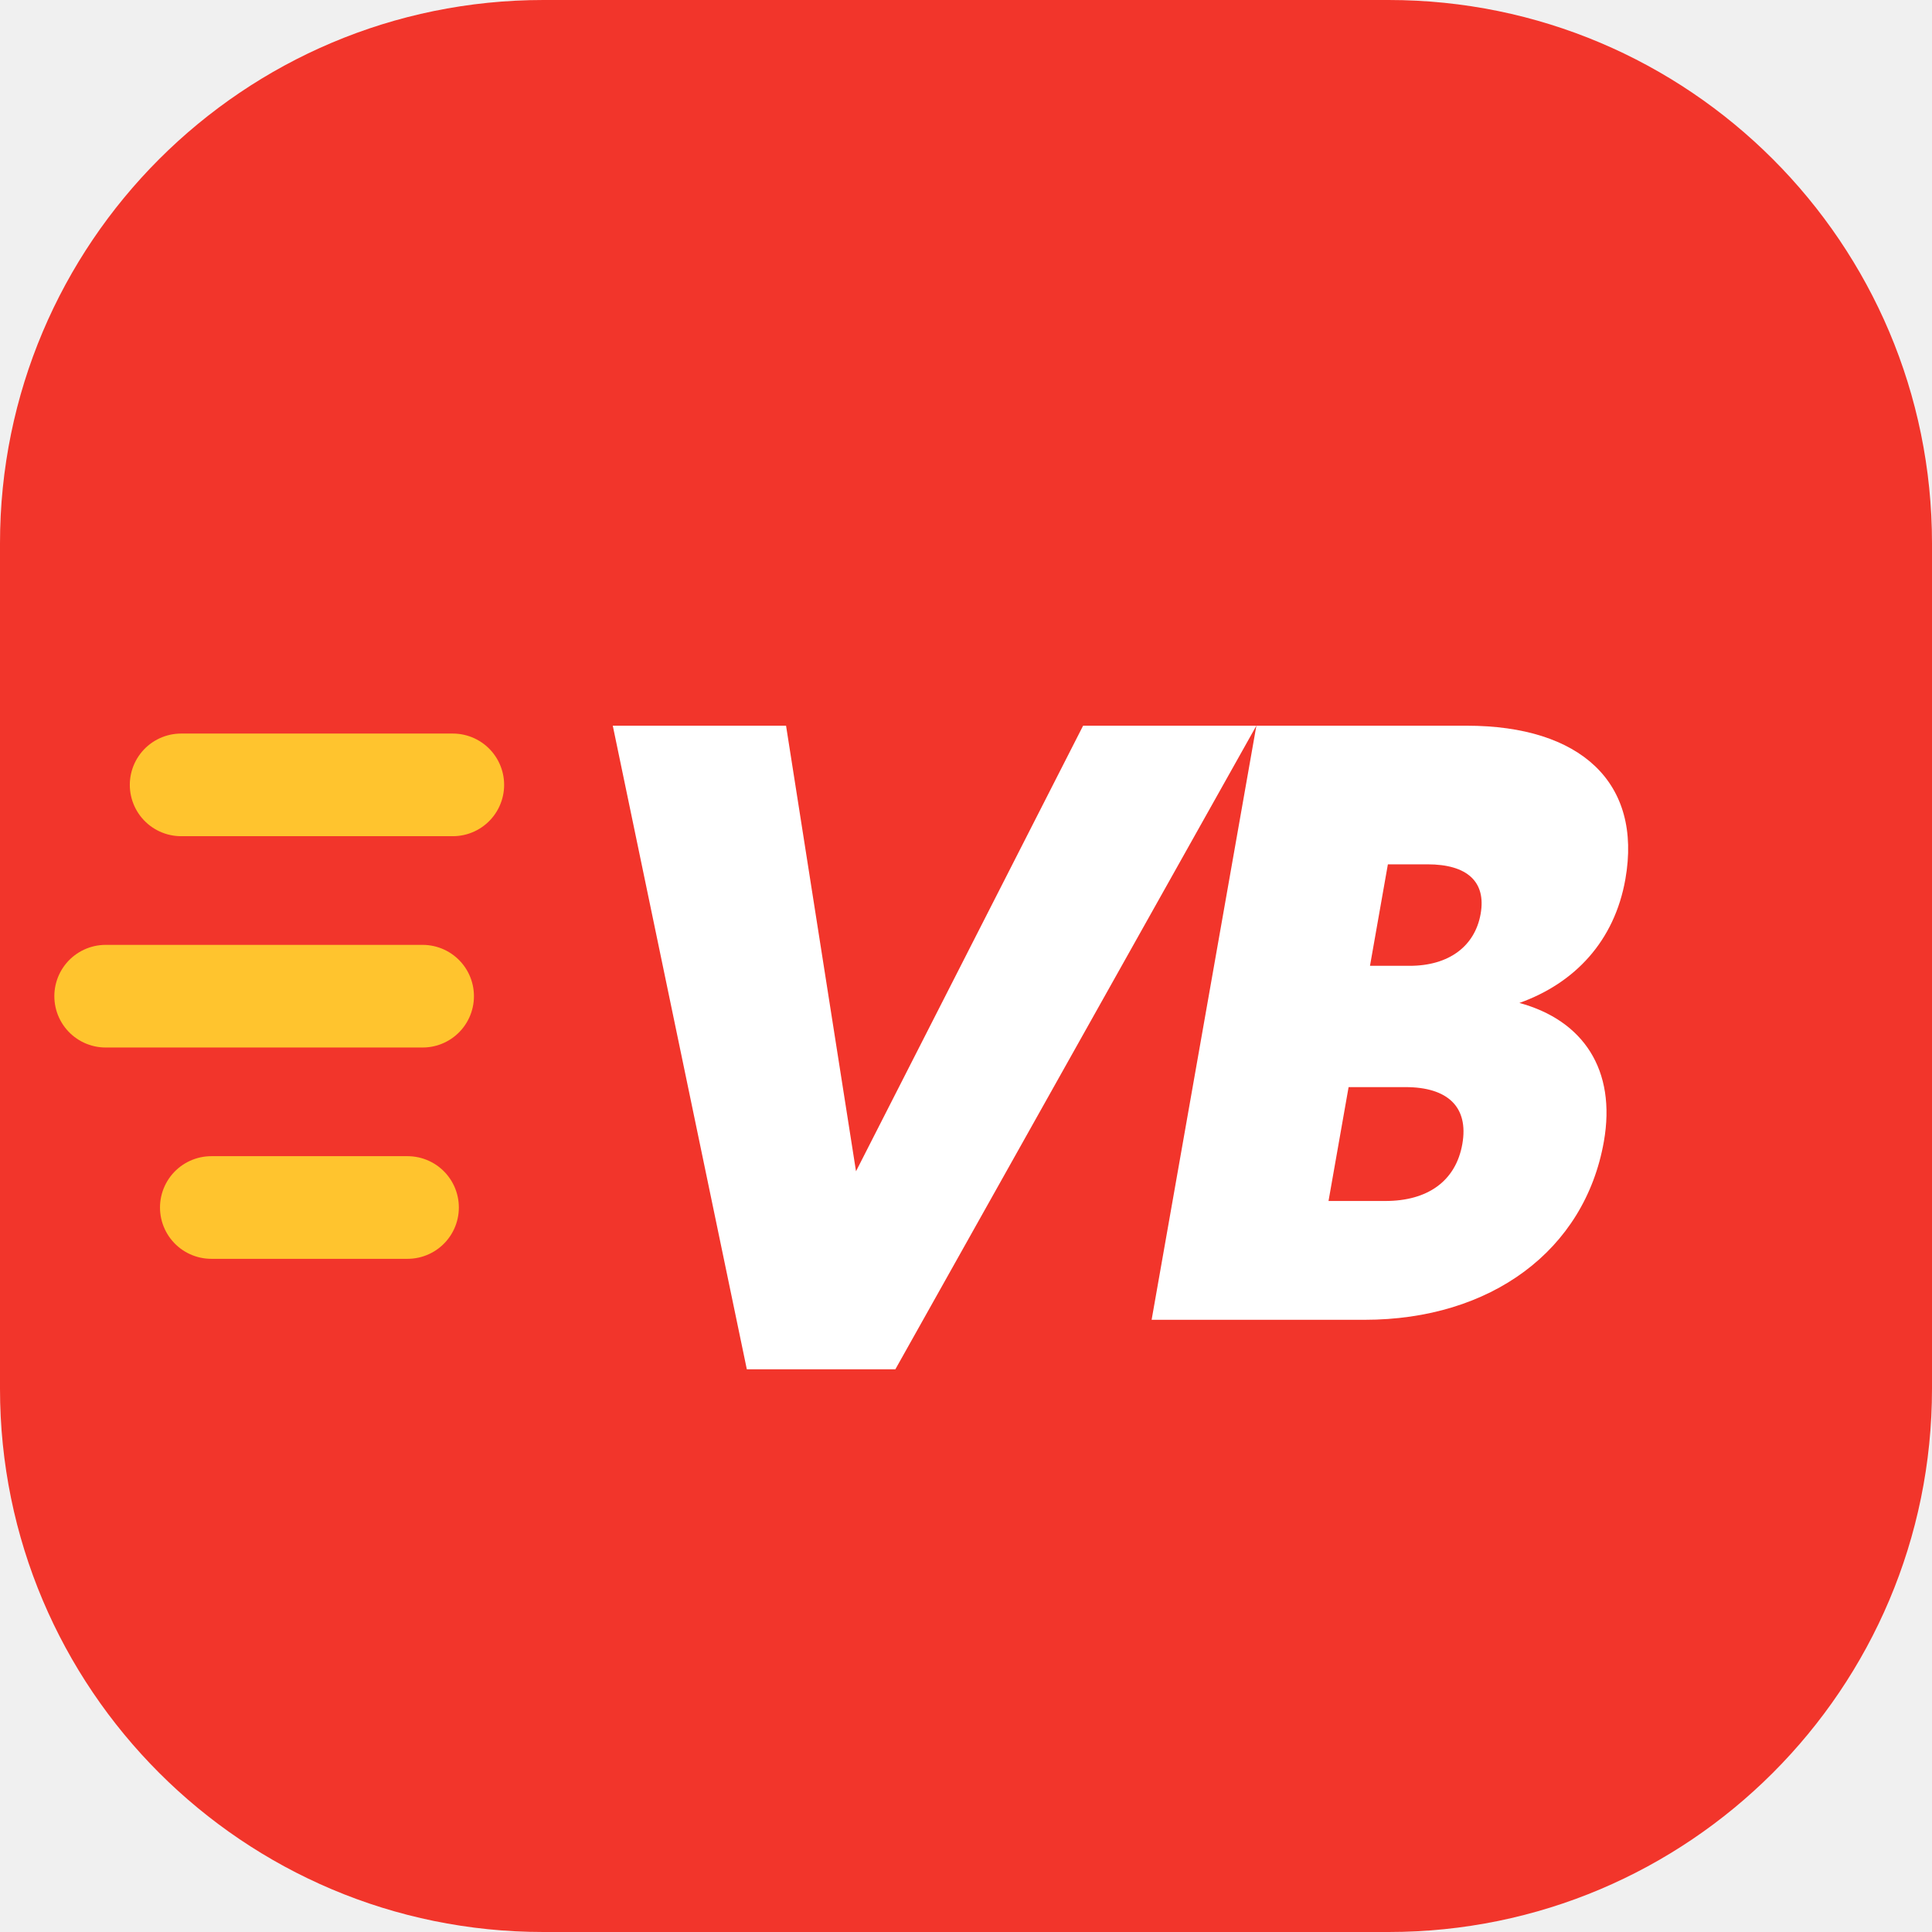
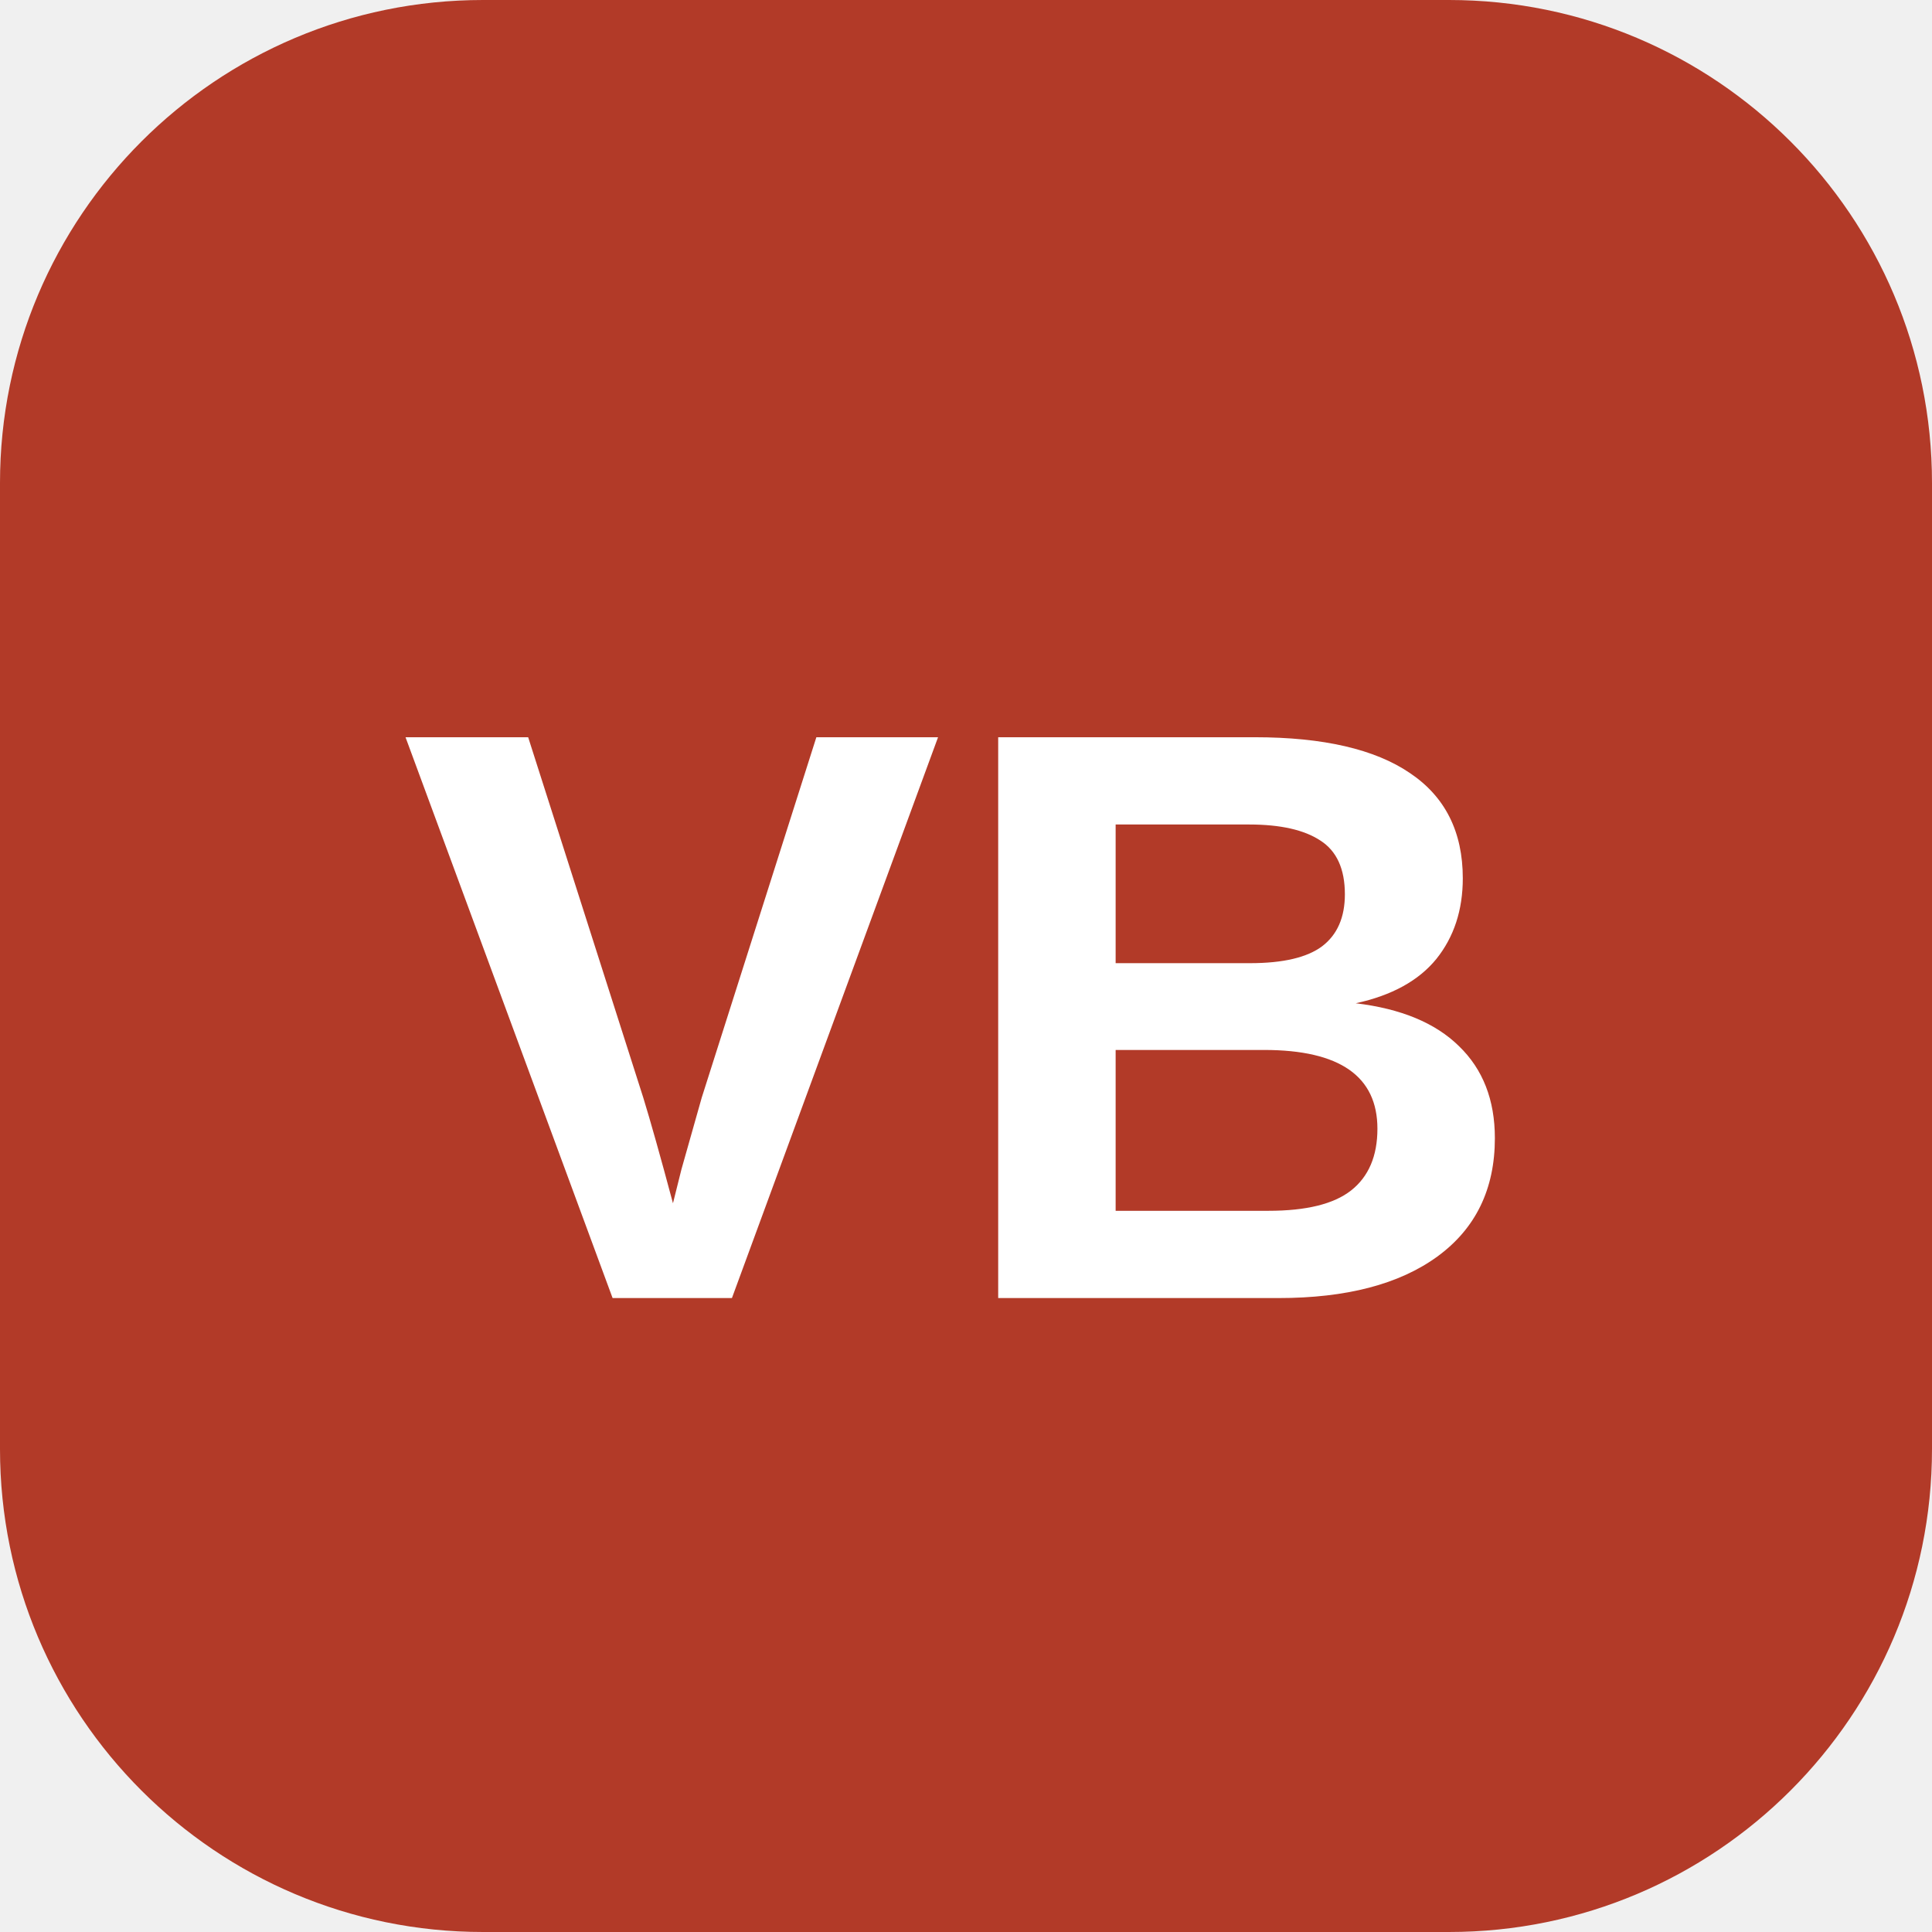
<svg xmlns="http://www.w3.org/2000/svg" viewBox="0 0 64 64">
-   <rect width="64" height="64" rx="18" fill="#F2352B" />
-   <g stroke="#FFC42E" stroke-width="3.4" stroke-linecap="round">
-     <line x1="6" y1="26" x2="15" y2="26" />
-     <line x1="3.5" y1="33" x2="14" y2="33" />
-     <line x1="7" y1="40" x2="13.5" y2="40" />
-   </g>
-   <g fill="#FFFFFF" transform="translate(12 6) scale(0.82) skewX(-10)">
-     <path d="M14 22h7l6 18 6-18h7l-10 26h-6z" />
-     <path d="M40 22h8.5c4.6 0 7.5 2.3 7.5 6.2 0 2.5-1.3 4.2-3.4 5 2.7.7 4.4 2.7 4.4 5.6 0 4.4-3.3 7.2-8.4 7.2H40zm6.3 9.7h1.6c1.6 0 2.5-.8 2.5-2.1s-.9-2-2.5-2h-1.6zm0 9.5h2.3c1.7 0 2.7-.8 2.7-2.3s-1-2.3-2.7-2.3h-2.3z" />
-   </g>
+   <rect width="64" height="64" rx="16" fill="#B23A28" />
+   <text x="32" y="43" font-family="-apple-system, Arial, sans-serif" font-size="27" font-weight="800" fill="#ffffff" text-anchor="middle">VB</text>
</svg>
